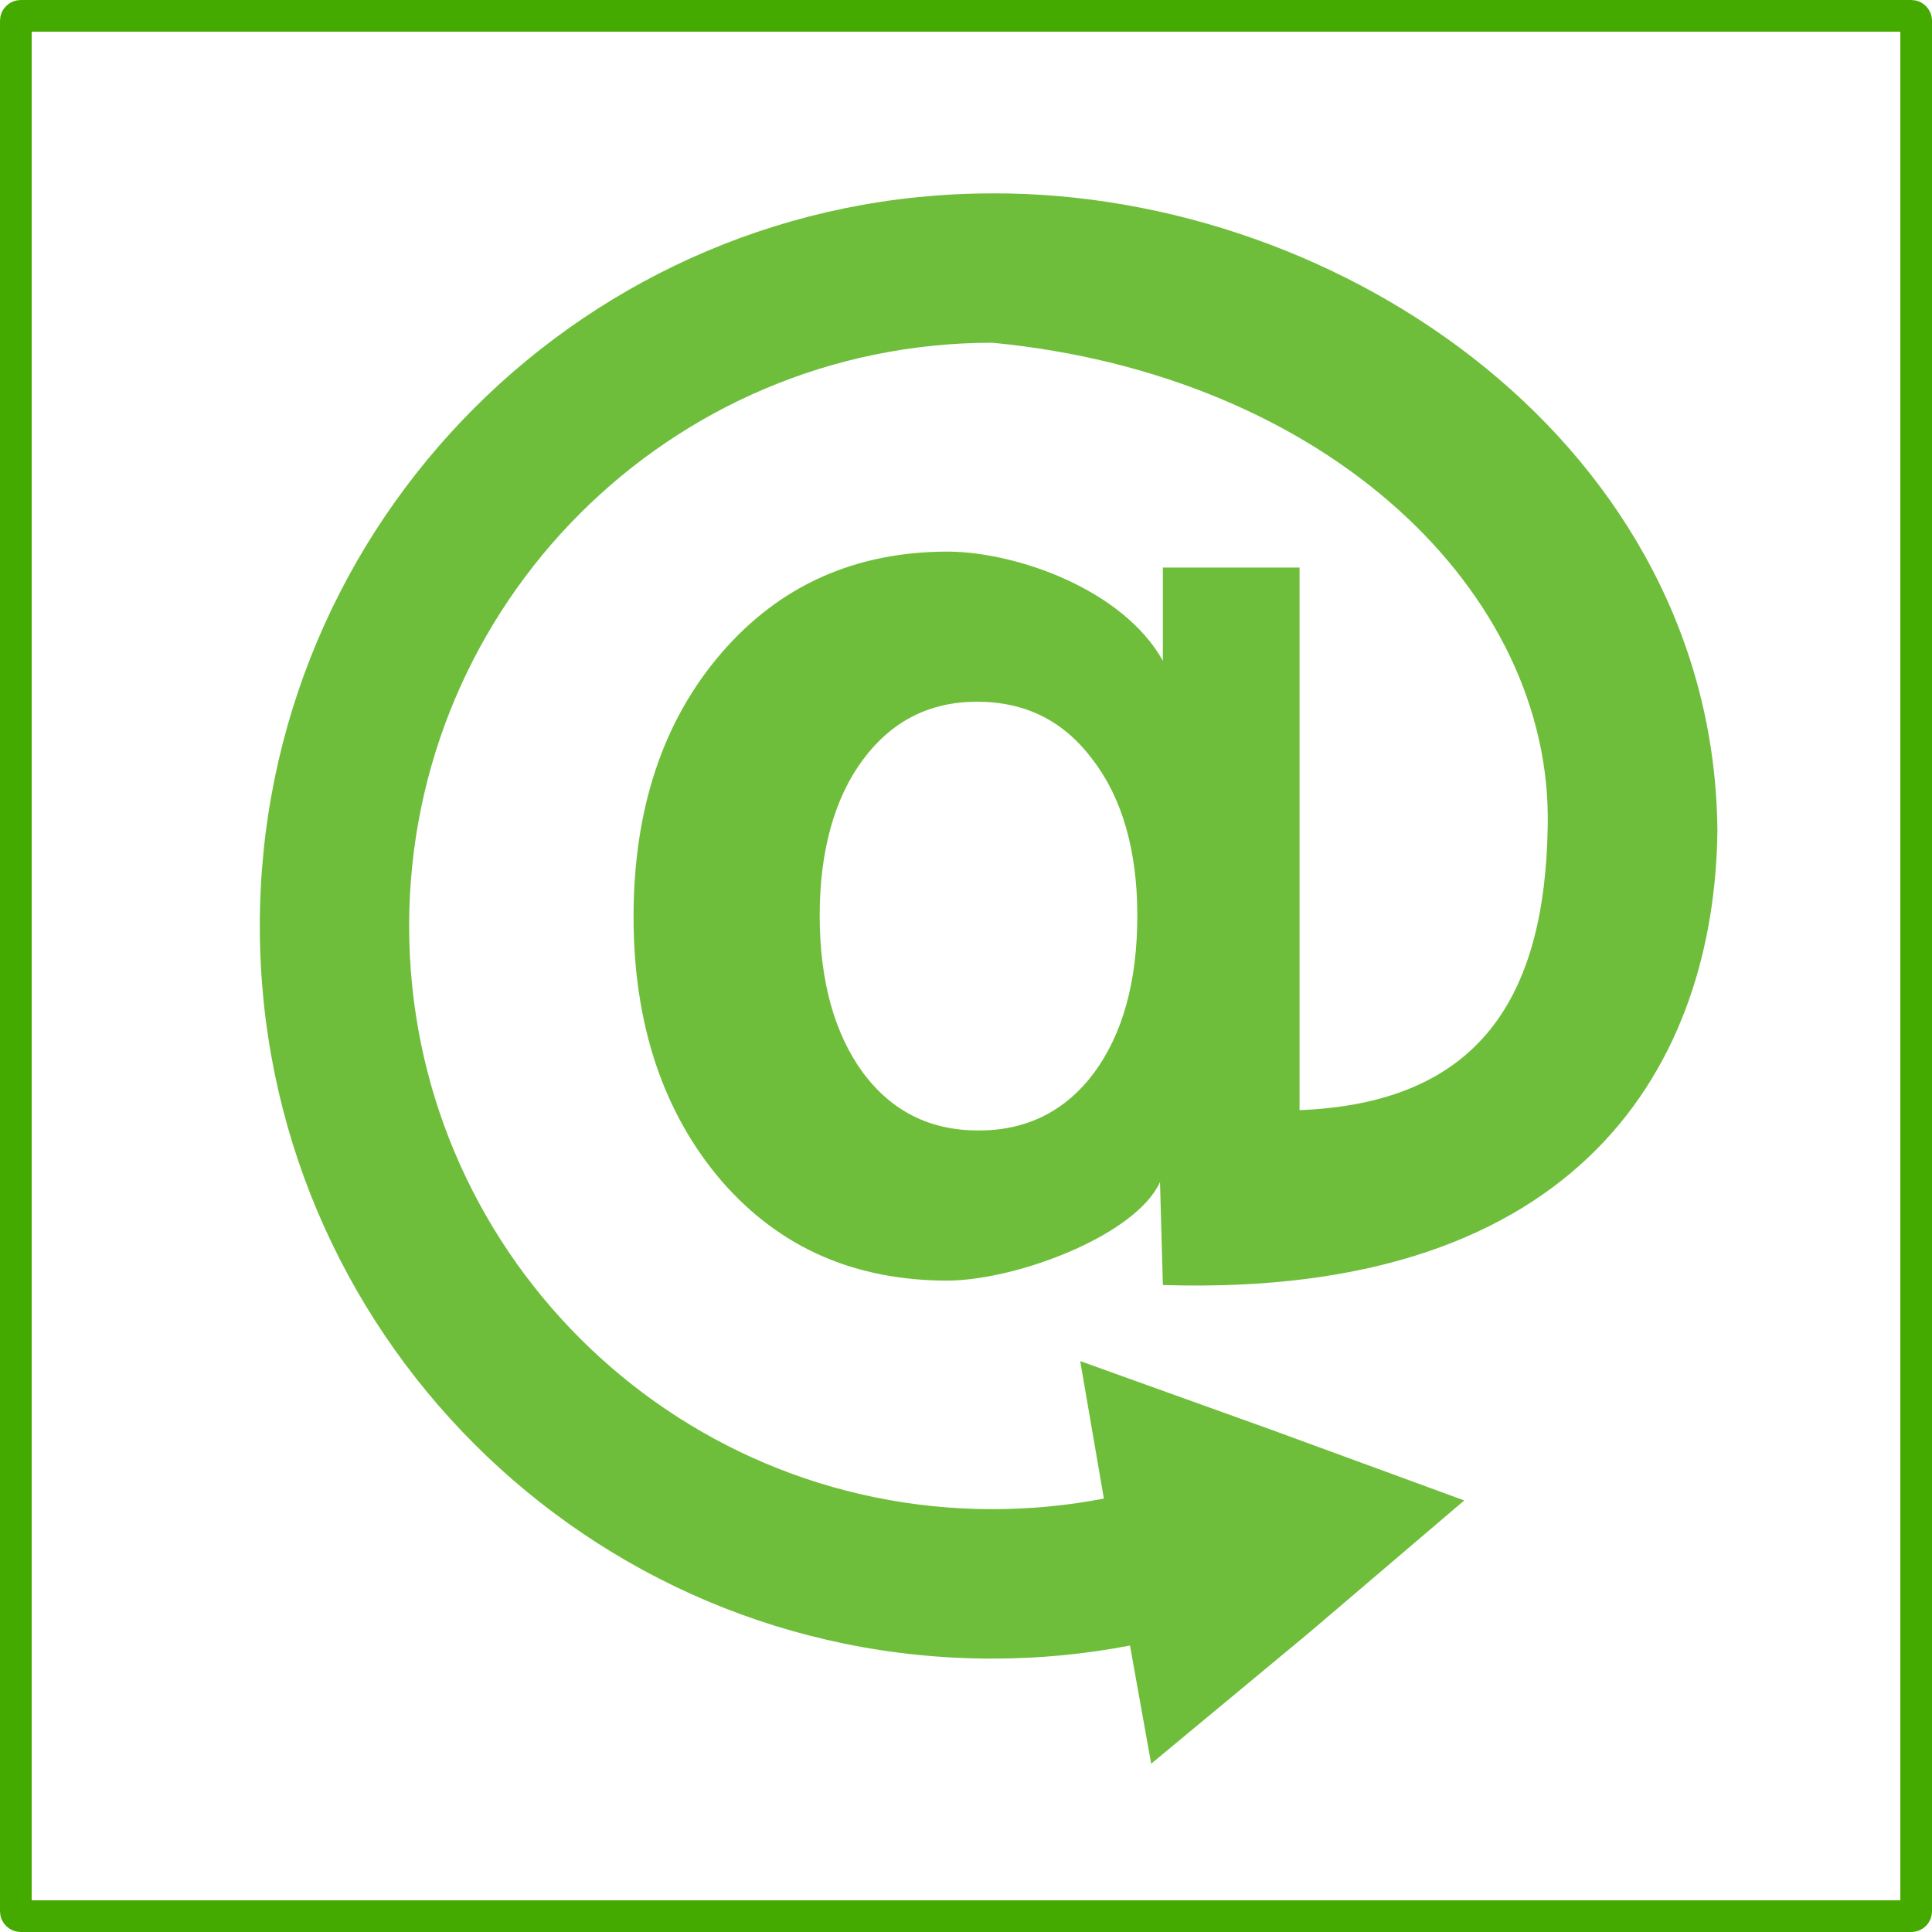
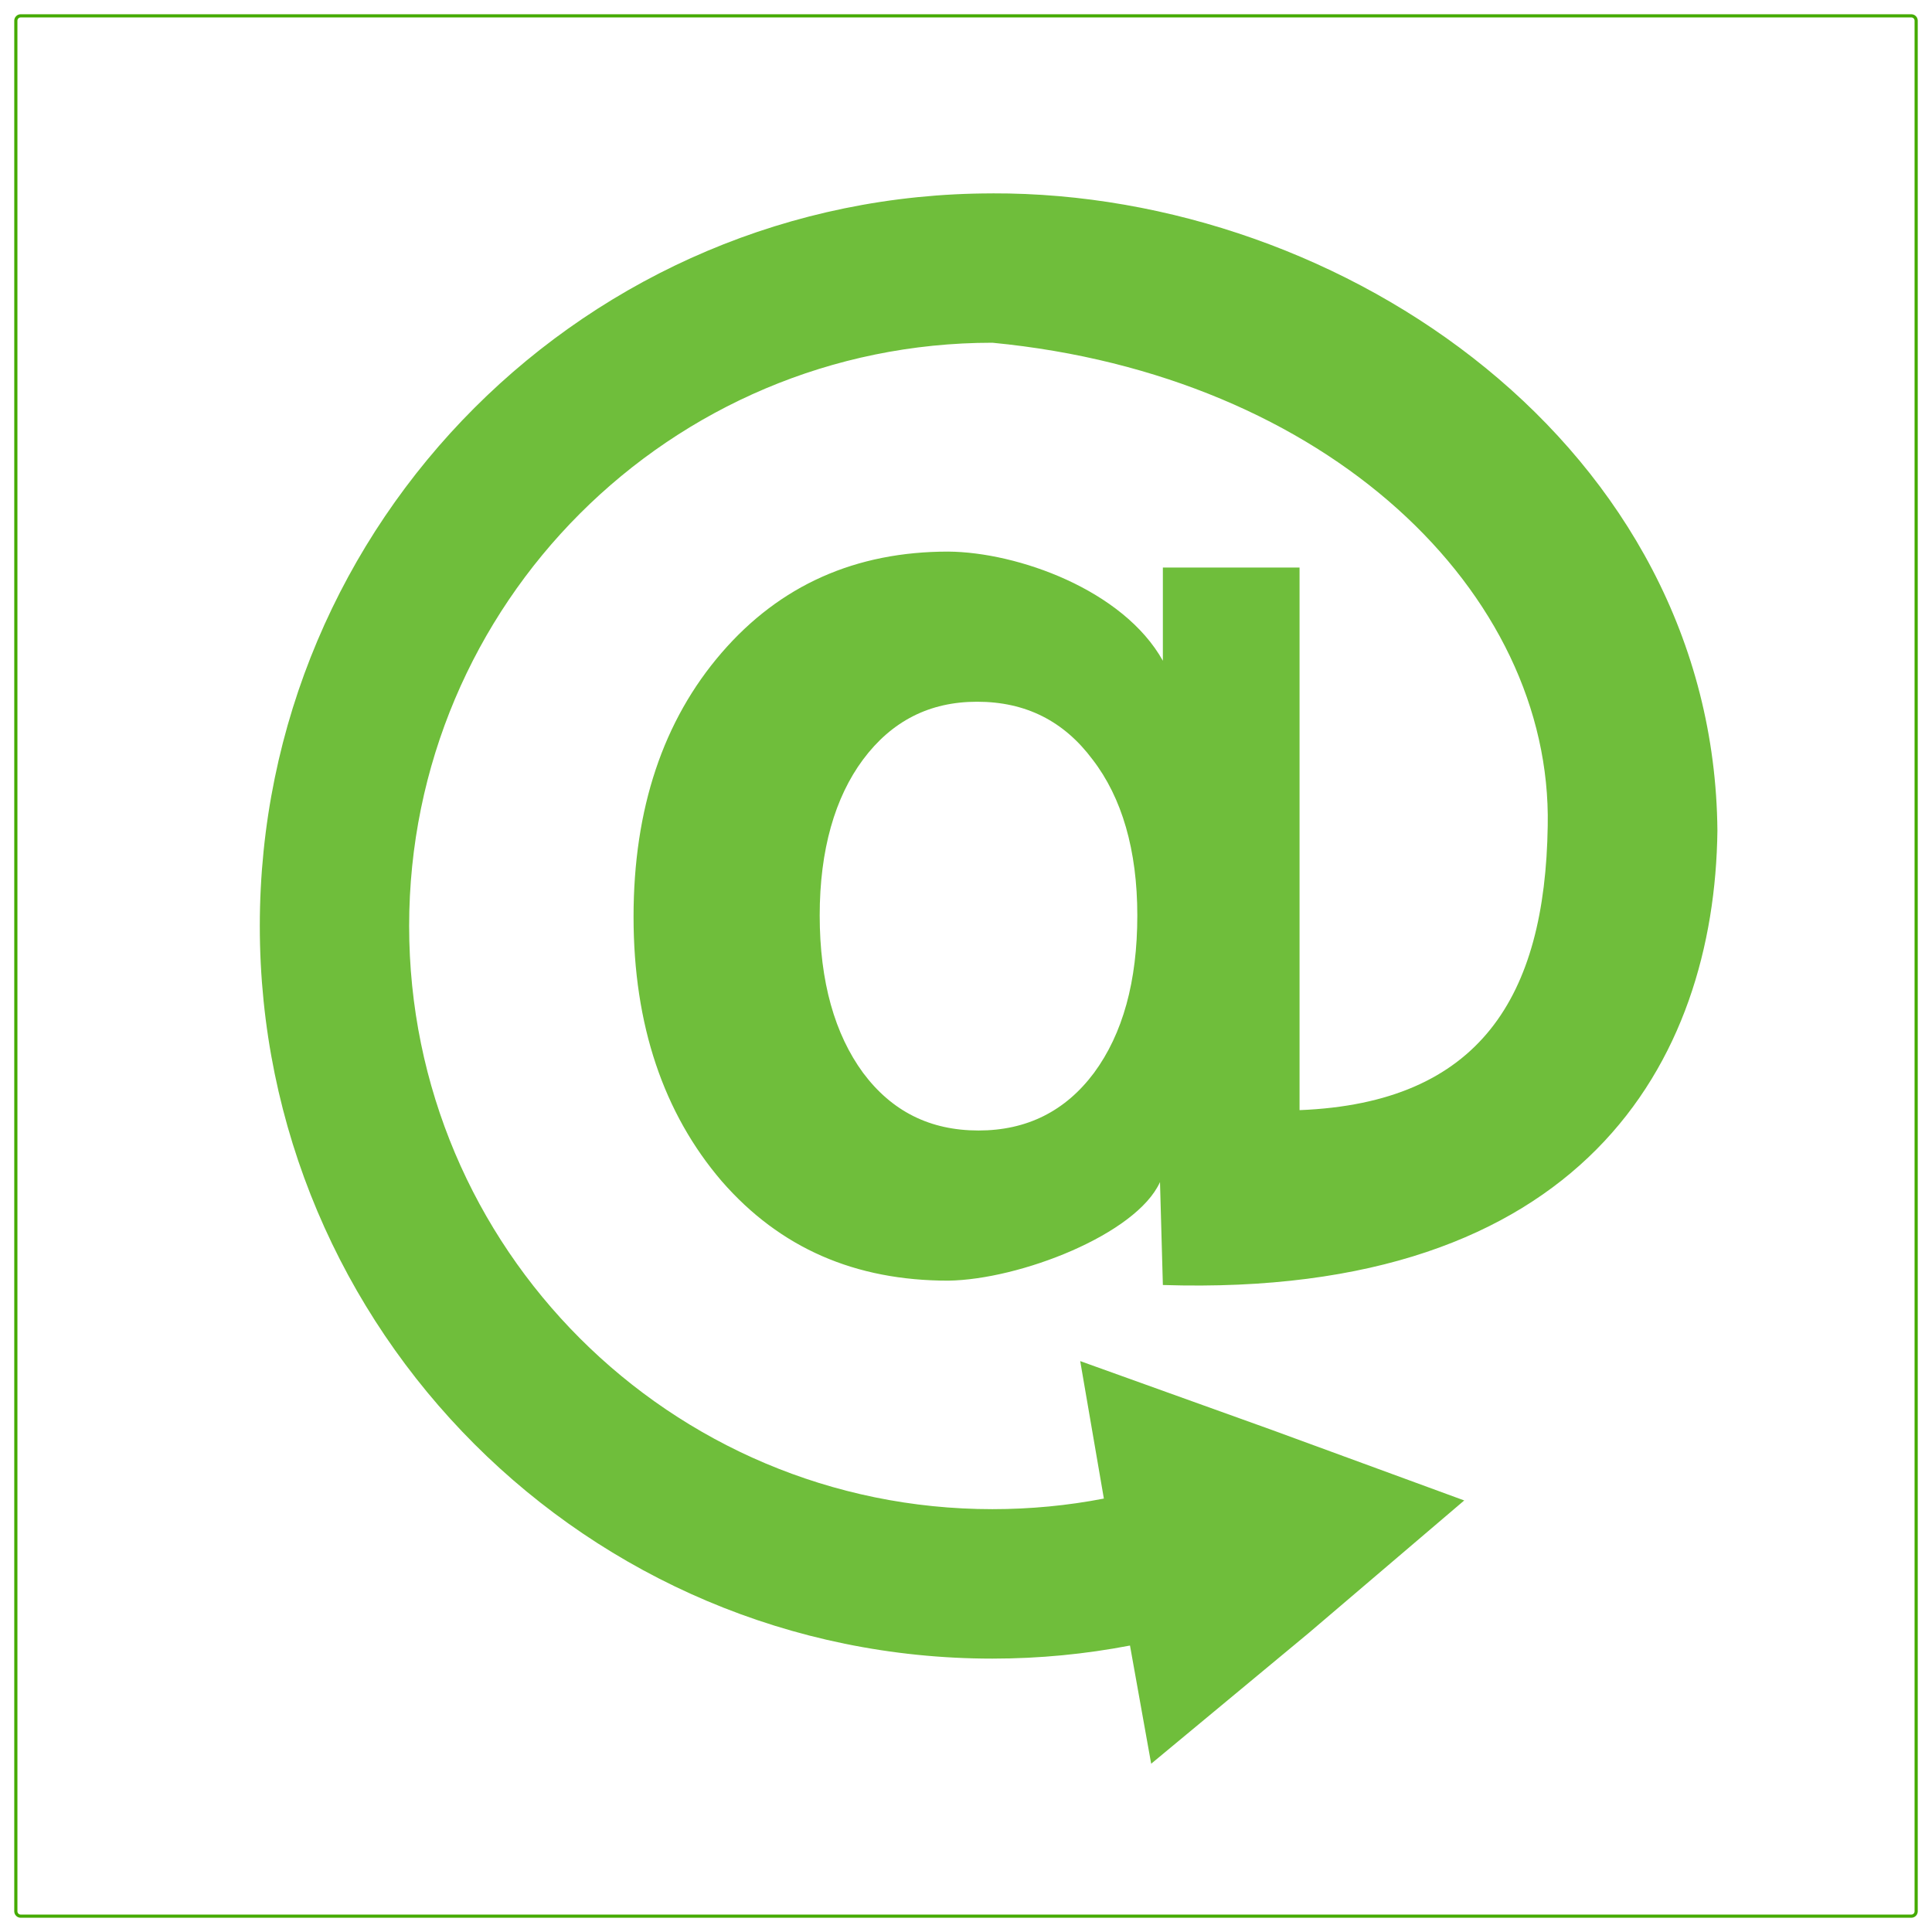
<svg xmlns="http://www.w3.org/2000/svg" id="svg2" viewBox="0 0 610 610" version="1.1">
  <g id="layer4" transform="translate(5 -397.36)">
-     <rect id="rect5840" stroke-linejoin="round" ry="1.538" height="600" width="600" stroke="#4a0" y="402.36" x="0" stroke-width="10" fill="none" />
+     <rect id="rect5840" stroke-linejoin="round" ry="1.538" height="600" width="600" stroke="#4a0" y="402.36" x="0" strokeWidth="10" fill="none" />
    <path id="path5587" d="m313.34 61.062c-127.77 0-231.31 103.55-231.31 231.31 0 127.77 103.55 231.31 231.31 231.31 14.887 0 29.345-1.427 43.438-4.125l6.688 37.312 49.719-41.25 49.125-41.875-60.531-22.188-60.719-21.812 7.469 43.406c-11.366 2.206-23.165 3.344-35.188 3.344-101.72 0-184.16-82.408-184.16-184.12 0-101.72 82.439-184.16 184.16-184.16 105.85 10.185 176.75 78.849 175.33 152.5-0.812 54.011-21.411 87.552-78.357 89.795v-171.32h-43.156v29.438c-12.512-22.419-45.905-34.292-67.75-34.469-29.229 0-53.102 10.571-71.562 31.938-18.461 21.366-27.813 49.22-27.812 83.406-0 34.186 9.523 62.04 27.812 83.406 18.46 21.195 42.162 31.438 71.562 31.438 22.547-0.32 59.365-14.59 66.844-31.125l0.906 32.5c132.64 4.24 174.2-70.71 175.09-143.45-1.04-120.74-117.55-201.57-228.91-201.22zm-4.844 160.5c15.383 0 27.409 6.114 36.469 18.25 9.23 11.965 14.125 28.536 14.125 49.219-0 20.854-4.597 37.381-13.656 49.688-9.06 12.136-21.256 18.219-36.469 18.219-15.384 0-27.41-6.083-36.469-18.219-8.889-12.136-13.688-28.663-13.688-49.688-0-20.682 4.799-37.253 13.688-49.219 9.059-12.136 20.958-18.25 36-18.25z" fill="#4a0" transform="translate(-5 397.36)" fill-opacity=".769" />
  </g>
</svg>
